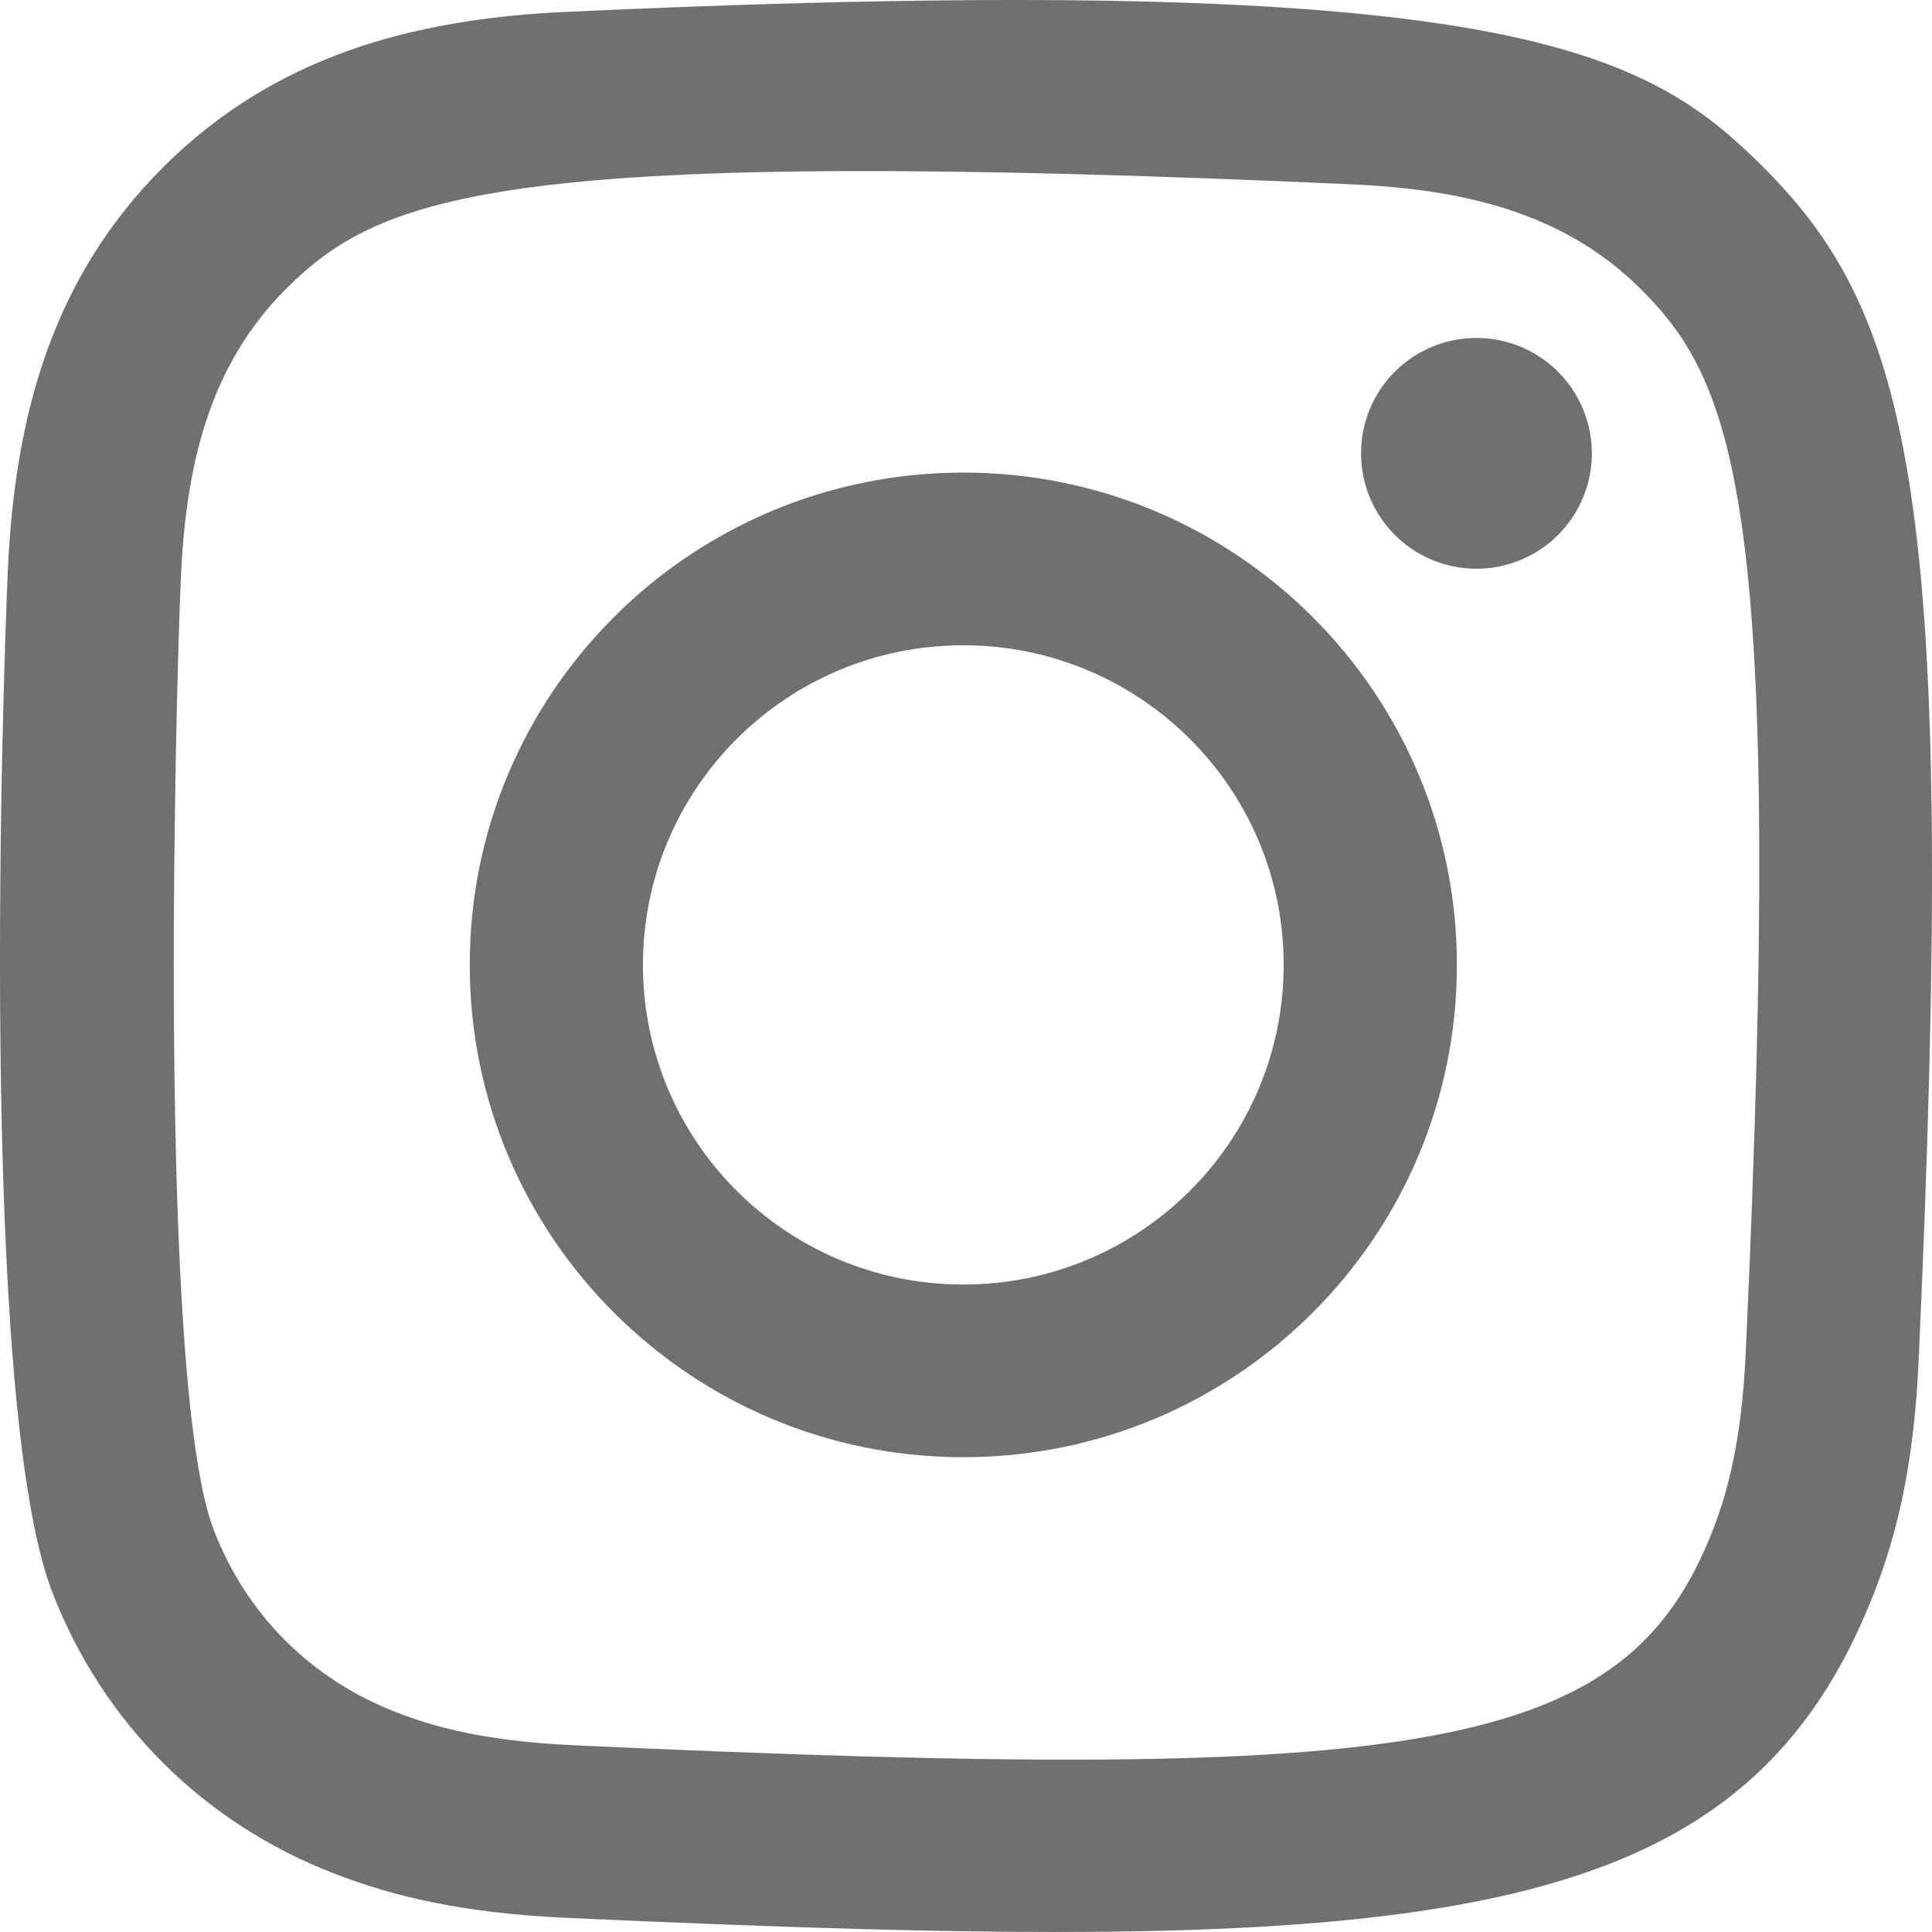
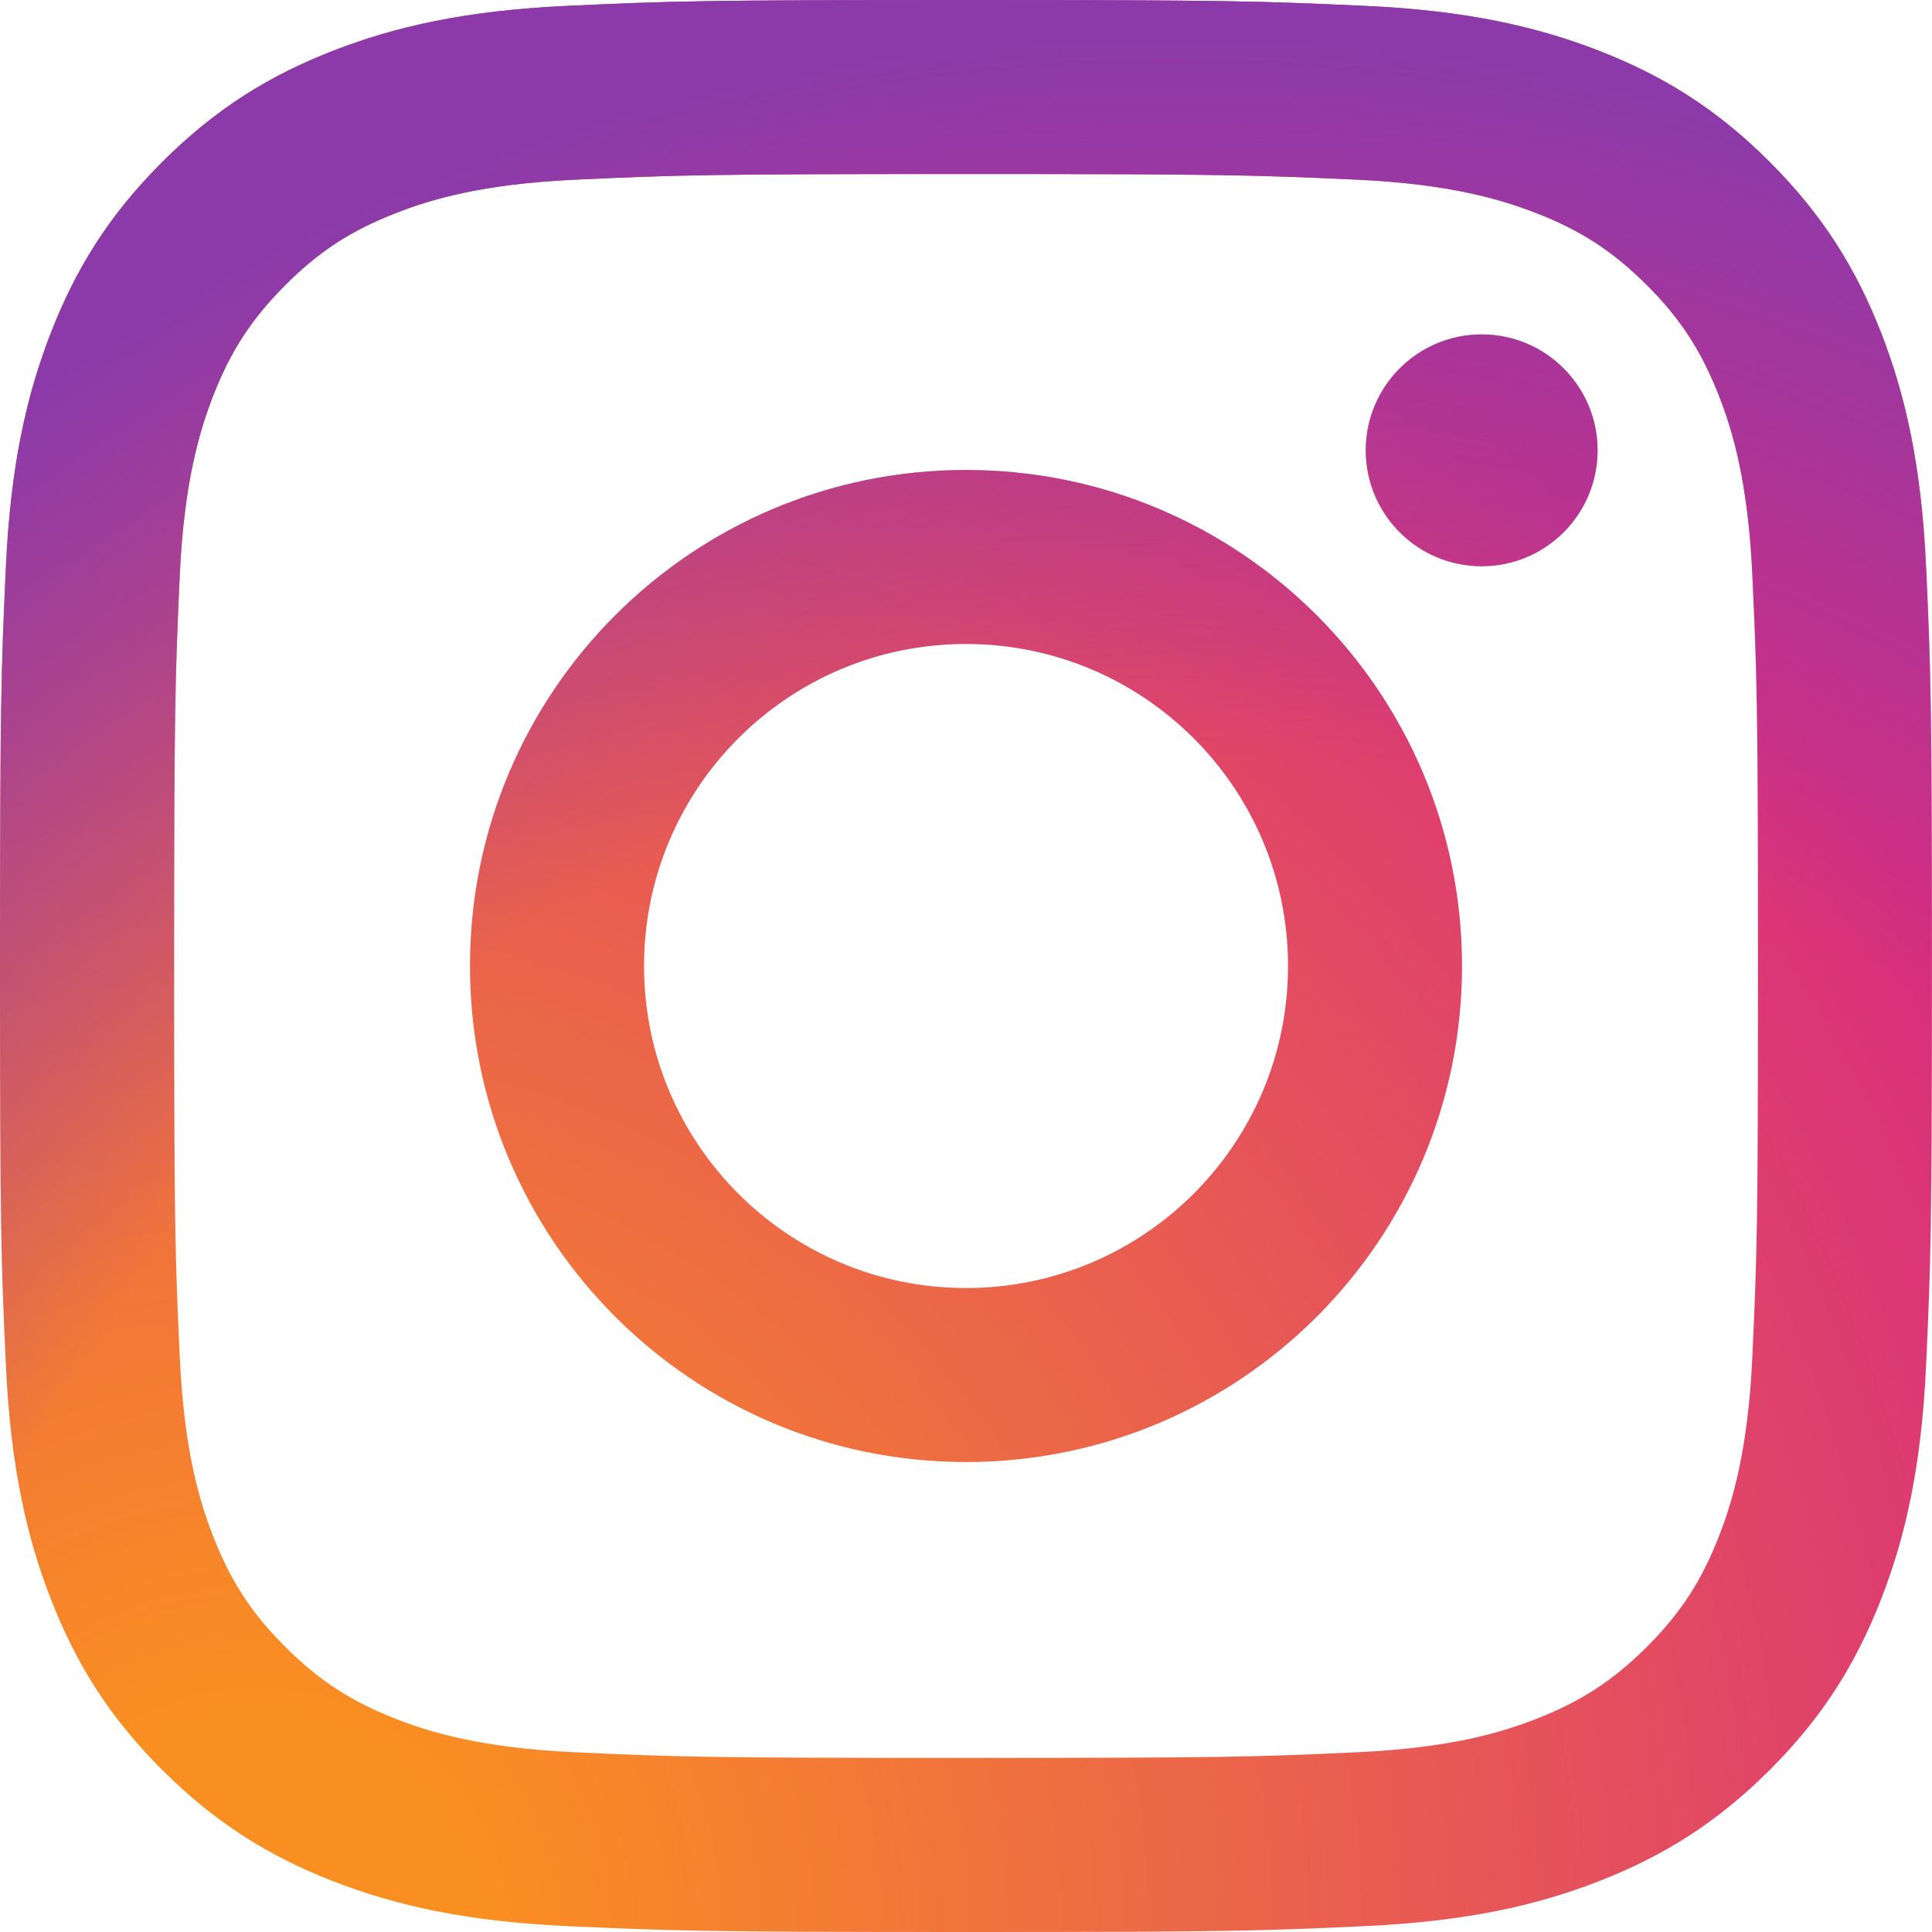
- <svg xmlns="http://www.w3.org/2000/svg" id="Layer_1" data-name="Layer 1" viewBox="0 0 800 799.994">
+ <svg xmlns="http://www.w3.org/2000/svg" width="800px" height="800px" viewBox="0 0 2500 2500">
  <defs>
-     <style>
-       .instagram__path {
-         fill: #707070;
-         fill-rule: evenodd;
-       }
-     </style>
+     <radialGradient id="0" cx="332.14" cy="2511.81" r="3263.54" gradientUnits="userSpaceOnUse">
+       <stop offset=".09" stop-color="#fa8f21" />
+       <stop offset=".78" stop-color="#d82d7e" />
+     </radialGradient>
+     <radialGradient id="1" cx="1516.14" cy="2623.81" r="2572.12" gradientUnits="userSpaceOnUse">
+       <stop offset=".64" stop-color="#8c3aaa" stop-opacity="0" />
+       <stop offset="1" stop-color="#8c3aaa" />
+     </radialGradient>
  </defs>
-   <g id="Page-1">
-     <g id="Dribbble-Light-Preview">
-       <g id="icons">
-         <path id="instagram-_167_" data-name="instagram-[#167]" class="instagram__path" d="M234.786,4.902c-65.116,2.949-121.554,18.867-167.126,64.238C21.927,114.766,6.206,171.426,3.26,235.859c-1.831,40.215-12.538,344.062,18.508,423.75,20.935,53.75,62.169,95.098,116.418,116.094,25.314,9.844,54.21,16.523,96.599,18.457,354.432,16.035,485.817,7.305,541.221-134.551,9.832-25.254,16.598-54.121,18.468-96.406,16.199-355.332-2.627-432.363-64.398-494.062C681.08,20.273,623.448-12.988,234.786,4.902m3.263,717.793c-38.806-1.738-59.861-8.223-73.911-13.652-35.343-13.73-61.891-40.176-75.543-75.312C64.952,573.184,72.794,285.605,74.904,239.082c2.069-45.586,11.304-87.227,43.463-119.395,39.801-39.707,91.226-59.16,441.359-43.359,45.692,2.07,87.444,11.289,119.684,43.359,39.801,39.707,59.543,91.523,43.463,440.312-1.752,38.711-8.239,59.707-13.691,73.73C673.16,726.035,590.293,738.867,238.049,722.695M563.586,187.578a47.782,47.782,0,1,0,47.762-47.637,47.722,47.722,0,0,0-47.762,47.637M194.507,399.512c0,112.598,91.504,203.887,204.381,203.887S603.269,512.109,603.269,399.512s-91.504-203.828-204.381-203.828-204.381,91.23-204.381,203.828m71.722,0c0-73.047,59.384-132.324,132.659-132.324,73.274,0,132.659,59.277,132.659,132.324,0,73.105-59.385,132.383-132.659,132.383-73.275,0-132.659-59.277-132.659-132.383" transform="translate(0.00021 0.00051)" />
-       </g>
-     </g>
-   </g>
+   <path d="M833.4,1250c0-230.11,186.49-416.7,416.6-416.7s416.7,186.59,416.7,416.7-186.59,416.7-416.7,416.7S833.4,1480.11,833.4,1250m-225.26,0c0,354.5,287.36,641.86,641.86,641.86S1891.86,1604.5,1891.86,1250,1604.5,608.14,1250,608.14,608.14,895.5,608.14,1250M1767.27,582.69a150,150,0,1,0,150.06-149.94h-0.06a150.07,150.07,0,0,0-150,149.94M745,2267.47c-121.87-5.55-188.11-25.85-232.13-43-58.36-22.72-100-49.78-143.78-93.5s-70.88-85.32-93.5-143.68c-17.16-44-37.46-110.26-43-232.13-6.06-131.76-7.27-171.34-7.27-505.15s1.31-373.28,7.27-505.15c5.55-121.87,26-188,43-232.13,22.72-58.36,49.78-100,93.5-143.78s85.32-70.88,143.78-93.5c44-17.16,110.26-37.46,232.13-43,131.76-6.06,171.34-7.27,505-7.27s373.28,1.31,505.15,7.27c121.87,5.55,188,26,232.13,43,58.36,22.62,100,49.78,143.78,93.5s70.78,85.42,93.5,143.78c17.16,44,37.46,110.26,43,232.13,6.06,131.87,7.27,171.34,7.27,505.15s-1.21,373.28-7.27,505.15c-5.55,121.87-25.95,188.11-43,232.13-22.72,58.36-49.78,100-93.5,143.68s-85.42,70.78-143.78,93.5c-44,17.16-110.26,37.46-232.13,43-131.76,6.06-171.34,7.27-505.15,7.27s-373.28-1.21-505-7.27M734.65,7.57c-133.07,6.06-224,27.16-303.41,58.06C349,97.54,279.38,140.35,209.81,209.81S97.54,349,65.63,431.24c-30.9,79.46-52,170.34-58.06,303.41C1.41,867.93,0,910.54,0,1250s1.41,382.07,7.57,515.35c6.06,133.08,27.16,223.95,58.06,303.41,31.91,82.19,74.62,152,144.18,221.43S349,2402.37,431.24,2434.37c79.56,30.9,170.34,52,303.41,58.06C868,2498.49,910.54,2500,1250,2500s382.07-1.41,515.35-7.57c133.08-6.06,223.95-27.16,303.41-58.06,82.19-32,151.86-74.72,221.43-144.18s112.18-139.24,144.18-221.43c30.9-79.46,52.1-170.34,58.06-303.41,6.06-133.38,7.47-175.89,7.47-515.35s-1.41-382.07-7.47-515.35c-6.06-133.08-27.16-224-58.06-303.41-32-82.19-74.72-151.86-144.18-221.43S2150.95,97.54,2068.86,65.63c-79.56-30.9-170.44-52.1-303.41-58.06C1632.17,1.51,1589.56,0,1250.1,0S868,1.41,734.65,7.57" fill="url(#0)" />
+   <path d="M833.4,1250c0-230.11,186.49-416.7,416.6-416.7s416.7,186.59,416.7,416.7-186.59,416.7-416.7,416.7S833.4,1480.11,833.4,1250m-225.26,0c0,354.5,287.36,641.86,641.86,641.86S1891.86,1604.5,1891.86,1250,1604.5,608.14,1250,608.14,608.14,895.5,608.14,1250M1767.27,582.69a150,150,0,1,0,150.06-149.94h-0.06a150.07,150.07,0,0,0-150,149.94M745,2267.47c-121.87-5.55-188.11-25.85-232.13-43-58.36-22.72-100-49.78-143.78-93.5s-70.88-85.32-93.5-143.68c-17.16-44-37.46-110.26-43-232.13-6.06-131.76-7.27-171.34-7.27-505.15s1.31-373.28,7.27-505.15c5.55-121.87,26-188,43-232.13,22.72-58.36,49.78-100,93.5-143.78s85.32-70.88,143.78-93.5c44-17.16,110.26-37.46,232.13-43,131.76-6.06,171.34-7.27,505-7.27s373.28,1.31,505.15,7.27c121.87,5.55,188,26,232.13,43,58.36,22.62,100,49.78,143.78,93.5s70.78,85.42,93.5,143.78c17.16,44,37.46,110.26,43,232.13,6.06,131.87,7.27,171.34,7.27,505.15s-1.21,373.28-7.27,505.15c-5.55,121.87-25.95,188.11-43,232.13-22.72,58.36-49.78,100-93.5,143.68s-85.42,70.78-143.78,93.5c-44,17.16-110.26,37.46-232.13,43-131.76,6.06-171.34,7.27-505.15,7.27s-373.28-1.21-505-7.27M734.65,7.57c-133.07,6.06-224,27.16-303.41,58.06C349,97.54,279.38,140.35,209.81,209.81S97.54,349,65.63,431.24c-30.9,79.46-52,170.34-58.06,303.41C1.41,867.93,0,910.54,0,1250s1.41,382.07,7.57,515.35c6.06,133.08,27.16,223.95,58.06,303.41,31.91,82.19,74.62,152,144.18,221.43S349,2402.37,431.24,2434.37c79.56,30.9,170.34,52,303.41,58.06C868,2498.49,910.54,2500,1250,2500s382.07-1.41,515.35-7.57c133.08-6.06,223.95-27.16,303.41-58.06,82.19-32,151.86-74.72,221.43-144.18s112.18-139.24,144.18-221.43c30.9-79.46,52.1-170.34,58.06-303.41,6.06-133.38,7.47-175.89,7.47-515.35s-1.41-382.07-7.47-515.35c-6.06-133.08-27.16-224-58.06-303.41-32-82.19-74.72-151.86-144.18-221.43S2150.95,97.54,2068.86,65.63c-79.56-30.9-170.44-52.1-303.41-58.06C1632.17,1.51,1589.56,0,1250.1,0S868,1.41,734.65,7.57" fill="url(#1)" />
</svg>
